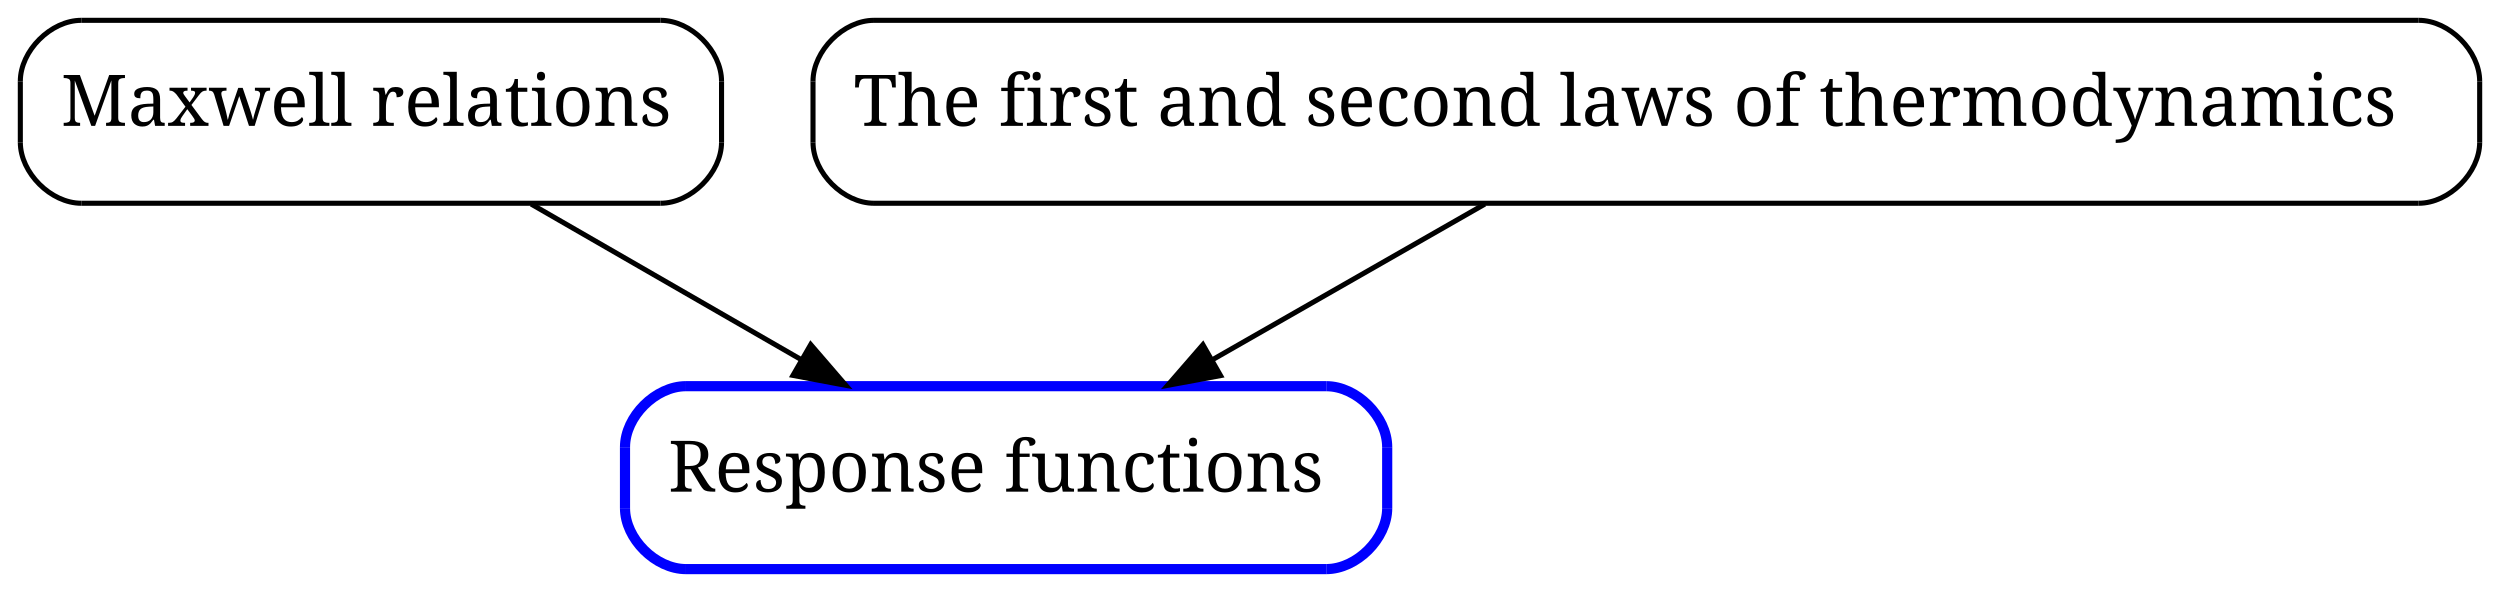
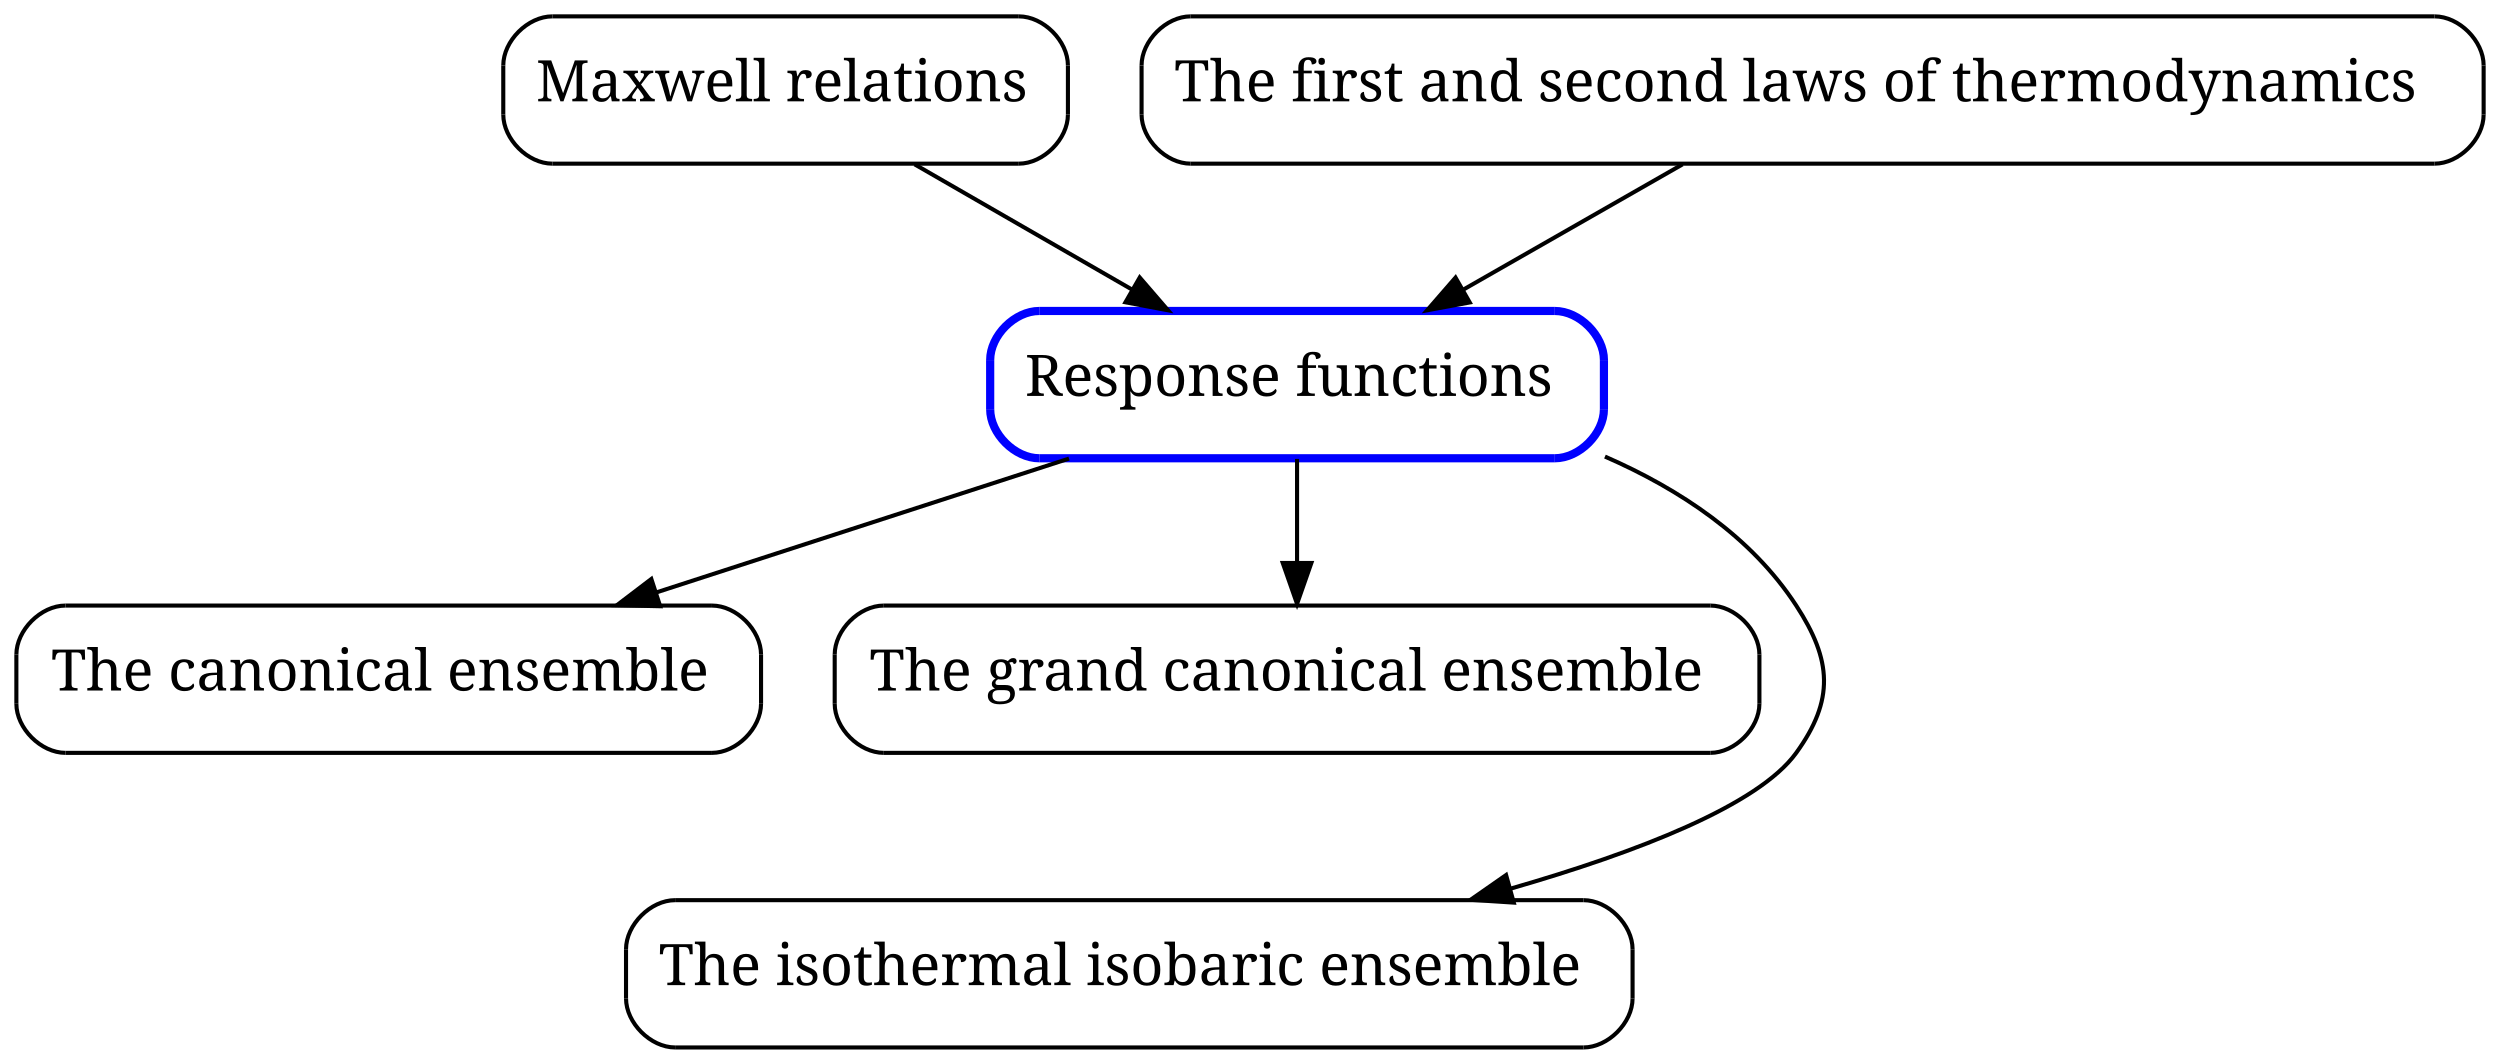
- <svg xmlns="http://www.w3.org/2000/svg" xmlns:xlink="http://www.w3.org/1999/xlink" width="492pt" height="116pt" viewBox="0.00 0.00 492.00 116.00">
-   <g id="graph1" class="graph" transform="scale(1 1) rotate(0) translate(4 112)">
+ <svg xmlns="http://www.w3.org/2000/svg" xmlns:xlink="http://www.w3.org/1999/xlink" width="611pt" height="260pt" viewBox="0.00 0.00 611.00 260.00">
+   <g id="graph1" class="graph" transform="scale(1 1) rotate(0) translate(4 256)">
    <g id="node1" class="node">
      <a xlink:href="RESPONSE_FUNCTIONS.html" xlink:title="Response functions" target="_top">
-         <polyline fill="none" stroke="blue" stroke-width="2" points="257,-36 131,-36 " />
-         <path fill="none" stroke="blue" stroke-width="2" d="M131,-36C125,-36 119,-30 119,-24" />
-         <polyline fill="none" stroke="blue" stroke-width="2" points="119,-24 119,-12 " />
-         <path fill="none" stroke="blue" stroke-width="2" d="M119,-12C119,-6 125,-1.71951e-14 131,-1.66267e-14" />
-         <polyline fill="none" stroke="blue" stroke-width="2" points="131,-1.66267e-14 257,-4.68958e-15 " />
-         <path fill="none" stroke="blue" stroke-width="2" d="M257,-4.68958e-15C263,-4.12115e-15 269,-6 269,-12" />
-         <polyline fill="none" stroke="blue" stroke-width="2" points="269,-12 269,-24 " />
-         <path fill="none" stroke="blue" stroke-width="2" d="M269,-24C269,-30 263,-36 257,-36" />
-         <text text-anchor="start" x="127.5" y="-15.233" font-family="Times Roman,serif" font-size="14.00">Response functions</text>
+         <polyline fill="none" stroke="blue" stroke-width="2" points="376,-180 250,-180 " />
+         <path fill="none" stroke="blue" stroke-width="2" d="M250,-180C244,-180 238,-174 238,-168" />
+         <polyline fill="none" stroke="blue" stroke-width="2" points="238,-168 238,-156 " />
+         <path fill="none" stroke="blue" stroke-width="2" d="M238,-156C238,-150 244,-144 250,-144" />
+         <polyline fill="none" stroke="blue" stroke-width="2" points="250,-144 376,-144 " />
+         <path fill="none" stroke="blue" stroke-width="2" d="M376,-144C382,-144 388,-150 388,-156" />
+         <polyline fill="none" stroke="blue" stroke-width="2" points="388,-156 388,-168 " />
+         <path fill="none" stroke="blue" stroke-width="2" d="M388,-168C388,-174 382,-180 376,-180" />
+         <text text-anchor="start" x="246.5" y="-159.233" font-family="Times Roman,serif" font-size="14.00">Response functions</text>
      </a>
    </g>
    <g id="node2" class="node">
-       <a xlink:href="MAXWELL_RELATIONS.html" xlink:title="Maxwell relations" target="_top">
-         <polyline fill="none" stroke="black" points="126,-108 12,-108 " />
-         <path fill="none" stroke="black" d="M12,-108C6,-108 4.73695e-14,-102 3.78956e-14,-96" />
-         <polyline fill="none" stroke="black" points="3.78956e-14,-96 1.89478e-14,-84 " />
-         <path fill="none" stroke="black" d="M1.89478e-14,-84C9.4739e-15,-78 6,-72 12,-72" />
-         <polyline fill="none" stroke="black" points="12,-72 126,-72 " />
-         <path fill="none" stroke="black" d="M126,-72C132,-72 138,-78 138,-84" />
-         <polyline fill="none" stroke="black" points="138,-84 138,-96 " />
-         <path fill="none" stroke="black" d="M138,-96C138,-102 132,-108 126,-108" />
-         <text text-anchor="start" x="8" y="-87.233" font-family="Times Roman,serif" font-size="14.00">Maxwell relations</text>
+       <a xlink:href="CANONICAL_ENSEMBLE.html" xlink:title="The canonical ensemble" target="_top">
+         <polyline fill="none" stroke="black" points="170,-108 12,-108 " />
+         <path fill="none" stroke="black" d="M12,-108C6,-108 5.92119e-14,-102 4.73695e-14,-96" />
+         <polyline fill="none" stroke="black" points="4.73695e-14,-96 2.36848e-14,-84 " />
+         <path fill="none" stroke="black" d="M2.36848e-14,-84C1.18424e-14,-78 6,-72 12,-72" />
+         <polyline fill="none" stroke="black" points="12,-72 170,-72 " />
+         <path fill="none" stroke="black" d="M170,-72C176,-72 182,-78 182,-84" />
+         <polyline fill="none" stroke="black" points="182,-84 182,-96 " />
+         <path fill="none" stroke="black" d="M182,-96C182,-102 176,-108 170,-108" />
+         <text text-anchor="start" x="8.5" y="-87.233" font-family="Times Roman,serif" font-size="14.00">The canonical ensemble</text>
      </a>
    </g>
    <g id="edge2" class="edge">
-       <path fill="none" stroke="black" d="M100.543,-71.831C116.679,-62.537 136.499,-51.121 153.727,-41.197" />
-       <polygon fill="black" stroke="black" points="155.549,-44.187 162.467,-36.163 152.055,-38.121 155.549,-44.187" />
+       <path fill="none" stroke="black" d="M257.267,-143.924C226.654,-133.996 188.512,-121.625 156.484,-111.238" />
+       <polygon fill="black" stroke="black" points="157.348,-107.839 146.756,-108.083 155.189,-114.498 157.348,-107.839" />
    </g>
    <g id="node4" class="node">
-       <a xlink:href="LAWS_OF_THERMODYNAMICS.html" xlink:title="The first and second laws of thermodynamics" target="_top">
-         <polyline fill="none" stroke="black" points="472,-108 168,-108 " />
-         <path fill="none" stroke="black" d="M168,-108C162,-108 156,-102 156,-96" />
-         <polyline fill="none" stroke="black" points="156,-96 156,-84 " />
-         <path fill="none" stroke="black" d="M156,-84C156,-78 162,-72 168,-72" />
-         <polyline fill="none" stroke="black" points="168,-72 472,-72 " />
-         <path fill="none" stroke="black" d="M472,-72C478,-72 484,-78 484,-84" />
-         <polyline fill="none" stroke="black" points="484,-84 484,-96 " />
-         <path fill="none" stroke="black" d="M484,-96C484,-102 478,-108 472,-108" />
-         <text text-anchor="start" x="164" y="-87.233" font-family="Times Roman,serif" font-size="14.00">The first and second laws of thermodynamics</text>
+       <a xlink:href="GRAND_CANONICAL_ENSEMBLE.html" xlink:title="The grand canonical ensemble" target="_top">
+         <polyline fill="none" stroke="black" points="414,-108 212,-108 " />
+         <path fill="none" stroke="black" d="M212,-108C206,-108 200,-102 200,-96" />
+         <polyline fill="none" stroke="black" points="200,-96 200,-84 " />
+         <path fill="none" stroke="black" d="M200,-84C200,-78 206,-72 212,-72" />
+         <polyline fill="none" stroke="black" points="212,-72 414,-72 " />
+         <path fill="none" stroke="black" d="M414,-72C420,-72 426,-78 426,-84" />
+         <polyline fill="none" stroke="black" points="426,-84 426,-96 " />
+         <path fill="none" stroke="black" d="M426,-96C426,-102 420,-108 414,-108" />
+         <text text-anchor="start" x="208.5" y="-87.233" font-family="Times Roman,serif" font-size="14.00">The grand canonical ensemble</text>
      </a>
    </g>
    <g id="edge4" class="edge">
-       <path fill="none" stroke="black" d="M288.205,-71.831C271.939,-62.537 251.961,-51.121 234.595,-41.197" />
-       <polygon fill="black" stroke="black" points="236.204,-38.085 225.785,-36.163 232.731,-44.163 236.204,-38.085" />
+       <path fill="none" stroke="black" d="M313,-143.831C313,-136.131 313,-126.974 313,-118.417" />
+       <polygon fill="black" stroke="black" points="316.5,-118.413 313,-108.413 309.5,-118.413 316.5,-118.413" />
+     </g>
+     <g id="node10" class="node">
+       <a xlink:href="ISOTHERMAL_ISOBARIC_ENSEMBLE.html" xlink:title="The isothermal isobaric ensemble" target="_top">
+         <polyline fill="none" stroke="black" points="383,-36 161,-36 " />
+         <path fill="none" stroke="black" d="M161,-36C155,-36 149,-30 149,-24" />
+         <polyline fill="none" stroke="black" points="149,-24 149,-12 " />
+         <path fill="none" stroke="black" d="M149,-12C149,-6 155,-1.7417e-14 161,-1.70704e-14" />
+         <polyline fill="none" stroke="black" points="161,-1.70704e-14 383,-4.24593e-15 " />
+         <path fill="none" stroke="black" d="M383,-4.24593e-15C389,-3.89932e-15 395,-6 395,-12" />
+         <polyline fill="none" stroke="black" points="395,-12 395,-24 " />
+         <path fill="none" stroke="black" d="M395,-24C395,-30 389,-36 383,-36" />
+         <text text-anchor="start" x="157" y="-15.233" font-family="Times Roman,serif" font-size="14.00">The isothermal isobaric ensemble</text>
+       </a>
+     </g>
+     <g id="edge10" class="edge">
+       <path fill="none" stroke="black" d="M388.251,-144.413C406.597,-136.401 424.07,-124.791 435,-108 443.729,-94.591 444.367,-84.971 435,-72 425.787,-59.242 396.449,-47.822 365.153,-38.807" />
+       <polygon fill="black" stroke="black" points="365.97,-35.402 355.397,-36.088 364.09,-42.145 365.97,-35.402" />
+     </g>
+     <g id="node6" class="node">
+       <a xlink:href="MAXWELL_RELATIONS.html" xlink:title="Maxwell relations" target="_top">
+         <polyline fill="none" stroke="black" points="245,-252 131,-252 " />
+         <path fill="none" stroke="black" d="M131,-252C125,-252 119,-246 119,-240" />
+         <polyline fill="none" stroke="black" points="119,-240 119,-228 " />
+         <path fill="none" stroke="black" d="M119,-228C119,-222 125,-216 131,-216" />
+         <polyline fill="none" stroke="black" points="131,-216 245,-216 " />
+         <path fill="none" stroke="black" d="M245,-216C251,-216 257,-222 257,-228" />
+         <polyline fill="none" stroke="black" points="257,-228 257,-240 " />
+         <path fill="none" stroke="black" d="M257,-240C257,-246 251,-252 245,-252" />
+         <text text-anchor="start" x="127" y="-231.233" font-family="Times Roman,serif" font-size="14.00">Maxwell relations</text>
+       </a>
+     </g>
+     <g id="edge6" class="edge">
+       <path fill="none" stroke="black" d="M219.543,-215.831C235.679,-206.537 255.499,-195.121 272.727,-185.197" />
+       <polygon fill="black" stroke="black" points="274.549,-188.187 281.467,-180.163 271.055,-182.121 274.549,-188.187" />
+     </g>
+     <g id="node8" class="node">
+       <a xlink:href="LAWS_OF_THERMODYNAMICS.html" xlink:title="The first and second laws of thermodynamics" target="_top">
+         <polyline fill="none" stroke="black" points="591,-252 287,-252 " />
+         <path fill="none" stroke="black" d="M287,-252C281,-252 275,-246 275,-240" />
+         <polyline fill="none" stroke="black" points="275,-240 275,-228 " />
+         <path fill="none" stroke="black" d="M275,-228C275,-222 281,-216 287,-216" />
+         <polyline fill="none" stroke="black" points="287,-216 591,-216 " />
+         <path fill="none" stroke="black" d="M591,-216C597,-216 603,-222 603,-228" />
+         <polyline fill="none" stroke="black" points="603,-228 603,-240 " />
+         <path fill="none" stroke="black" d="M603,-240C603,-246 597,-252 591,-252" />
+         <text text-anchor="start" x="283" y="-231.233" font-family="Times Roman,serif" font-size="14.00">The first and second laws of thermodynamics</text>
+       </a>
+     </g>
+     <g id="edge8" class="edge">
+       <path fill="none" stroke="black" d="M407.205,-215.831C390.939,-206.537 370.961,-195.121 353.595,-185.197" />
+       <polygon fill="black" stroke="black" points="355.204,-182.085 344.785,-180.163 351.731,-188.163 355.204,-182.085" />
    </g>
  </g>
</svg>
